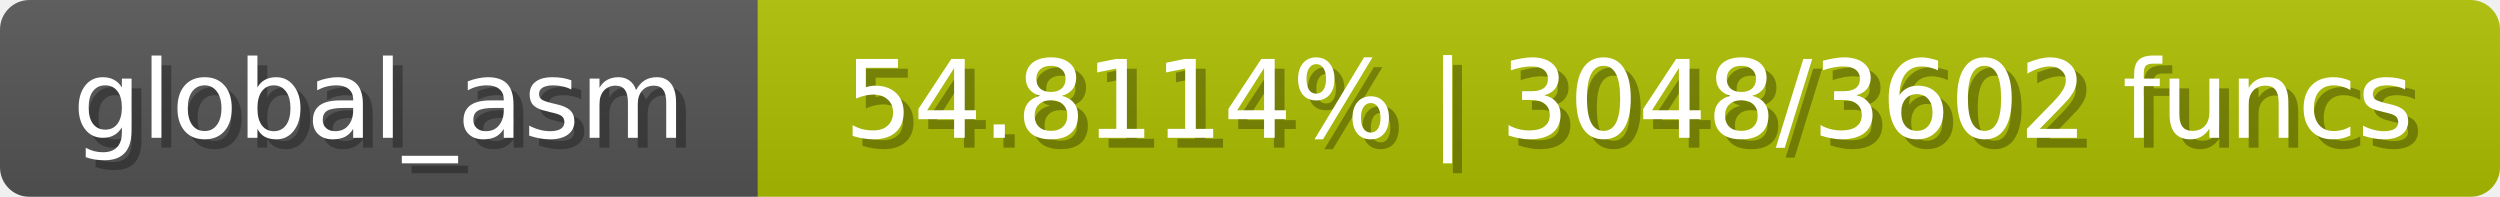
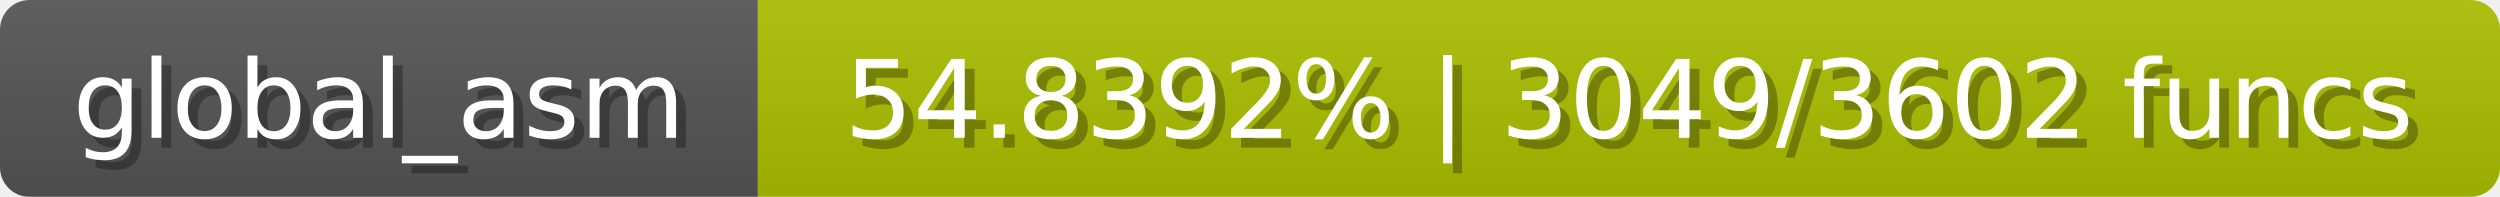
<svg xmlns="http://www.w3.org/2000/svg" width="254" height="20">
  <linearGradient id="b" x2="0" y2="100%">
    <stop offset="0" stop-color="#bbb" stop-opacity=".1" />
    <stop offset="1" stop-opacity=".1" />
  </linearGradient>
  <mask id="anybadge_1">
    <rect width="254" height="20" rx="3" fill="#fff" />
  </mask>
  <g mask="url(#anybadge_1)">
    <path fill="#555" d="M0 0h77v20H0z" />
-     <path fill="#aec000" d="M77 0h177v20H77z" />
+     <path fill="#adc000" d="M77 0h177v20H77z" />
    <path fill="url(#b)" d="M0 0h254v20H0z" />
  </g>
  <g fill="#fff" text-anchor="middle" font-family="DejaVu Sans,Verdana,Geneva,sans-serif" font-size="11">
    <text x="39.5" y="15" fill="#010101" fill-opacity=".3">global_asm</text>
    <text x="38.5" y="14">global_asm</text>
  </g>
  <g fill="#fff" text-anchor="middle" font-family="DejaVu Sans,Verdana,Geneva,sans-serif" font-size="11">
-     <text x="166.5" y="15" fill="#010101" fill-opacity=".3">54.8114% | 3048/3602 funcs</text>
-     <text x="165.5" y="14">54.8114% | 3048/3602 funcs</text>
+     <text x="166.5" y="15" fill="#010101" fill-opacity=".3">54.8392% | 3049/3602 funcs</text>
+     <text x="165.5" y="14">54.8392% | 3049/3602 funcs</text>
  </g>
</svg>
